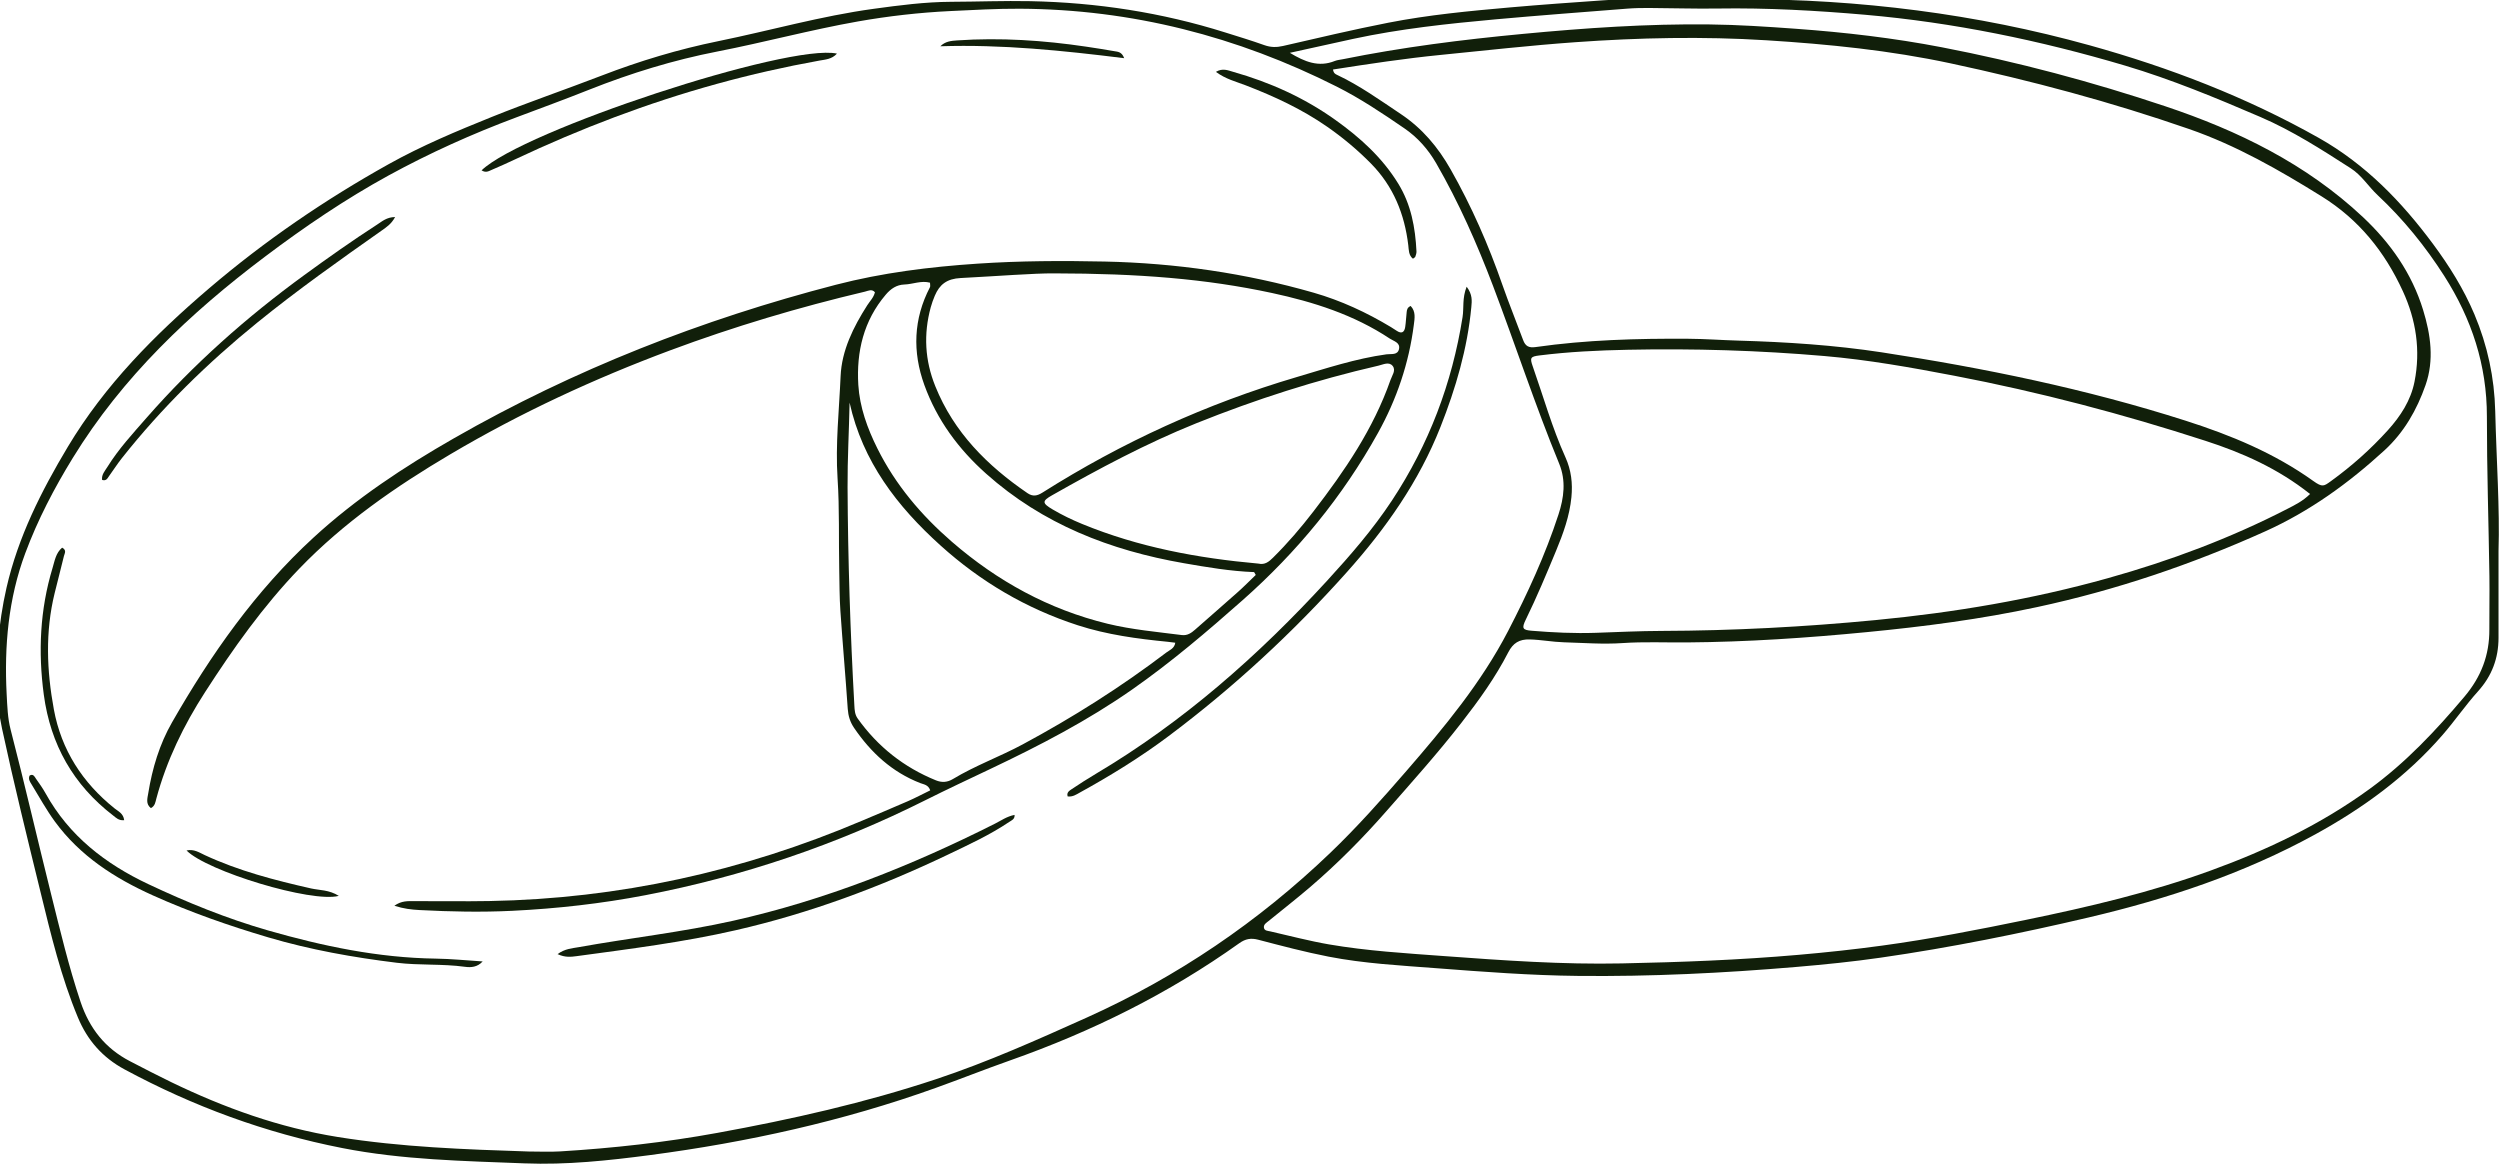
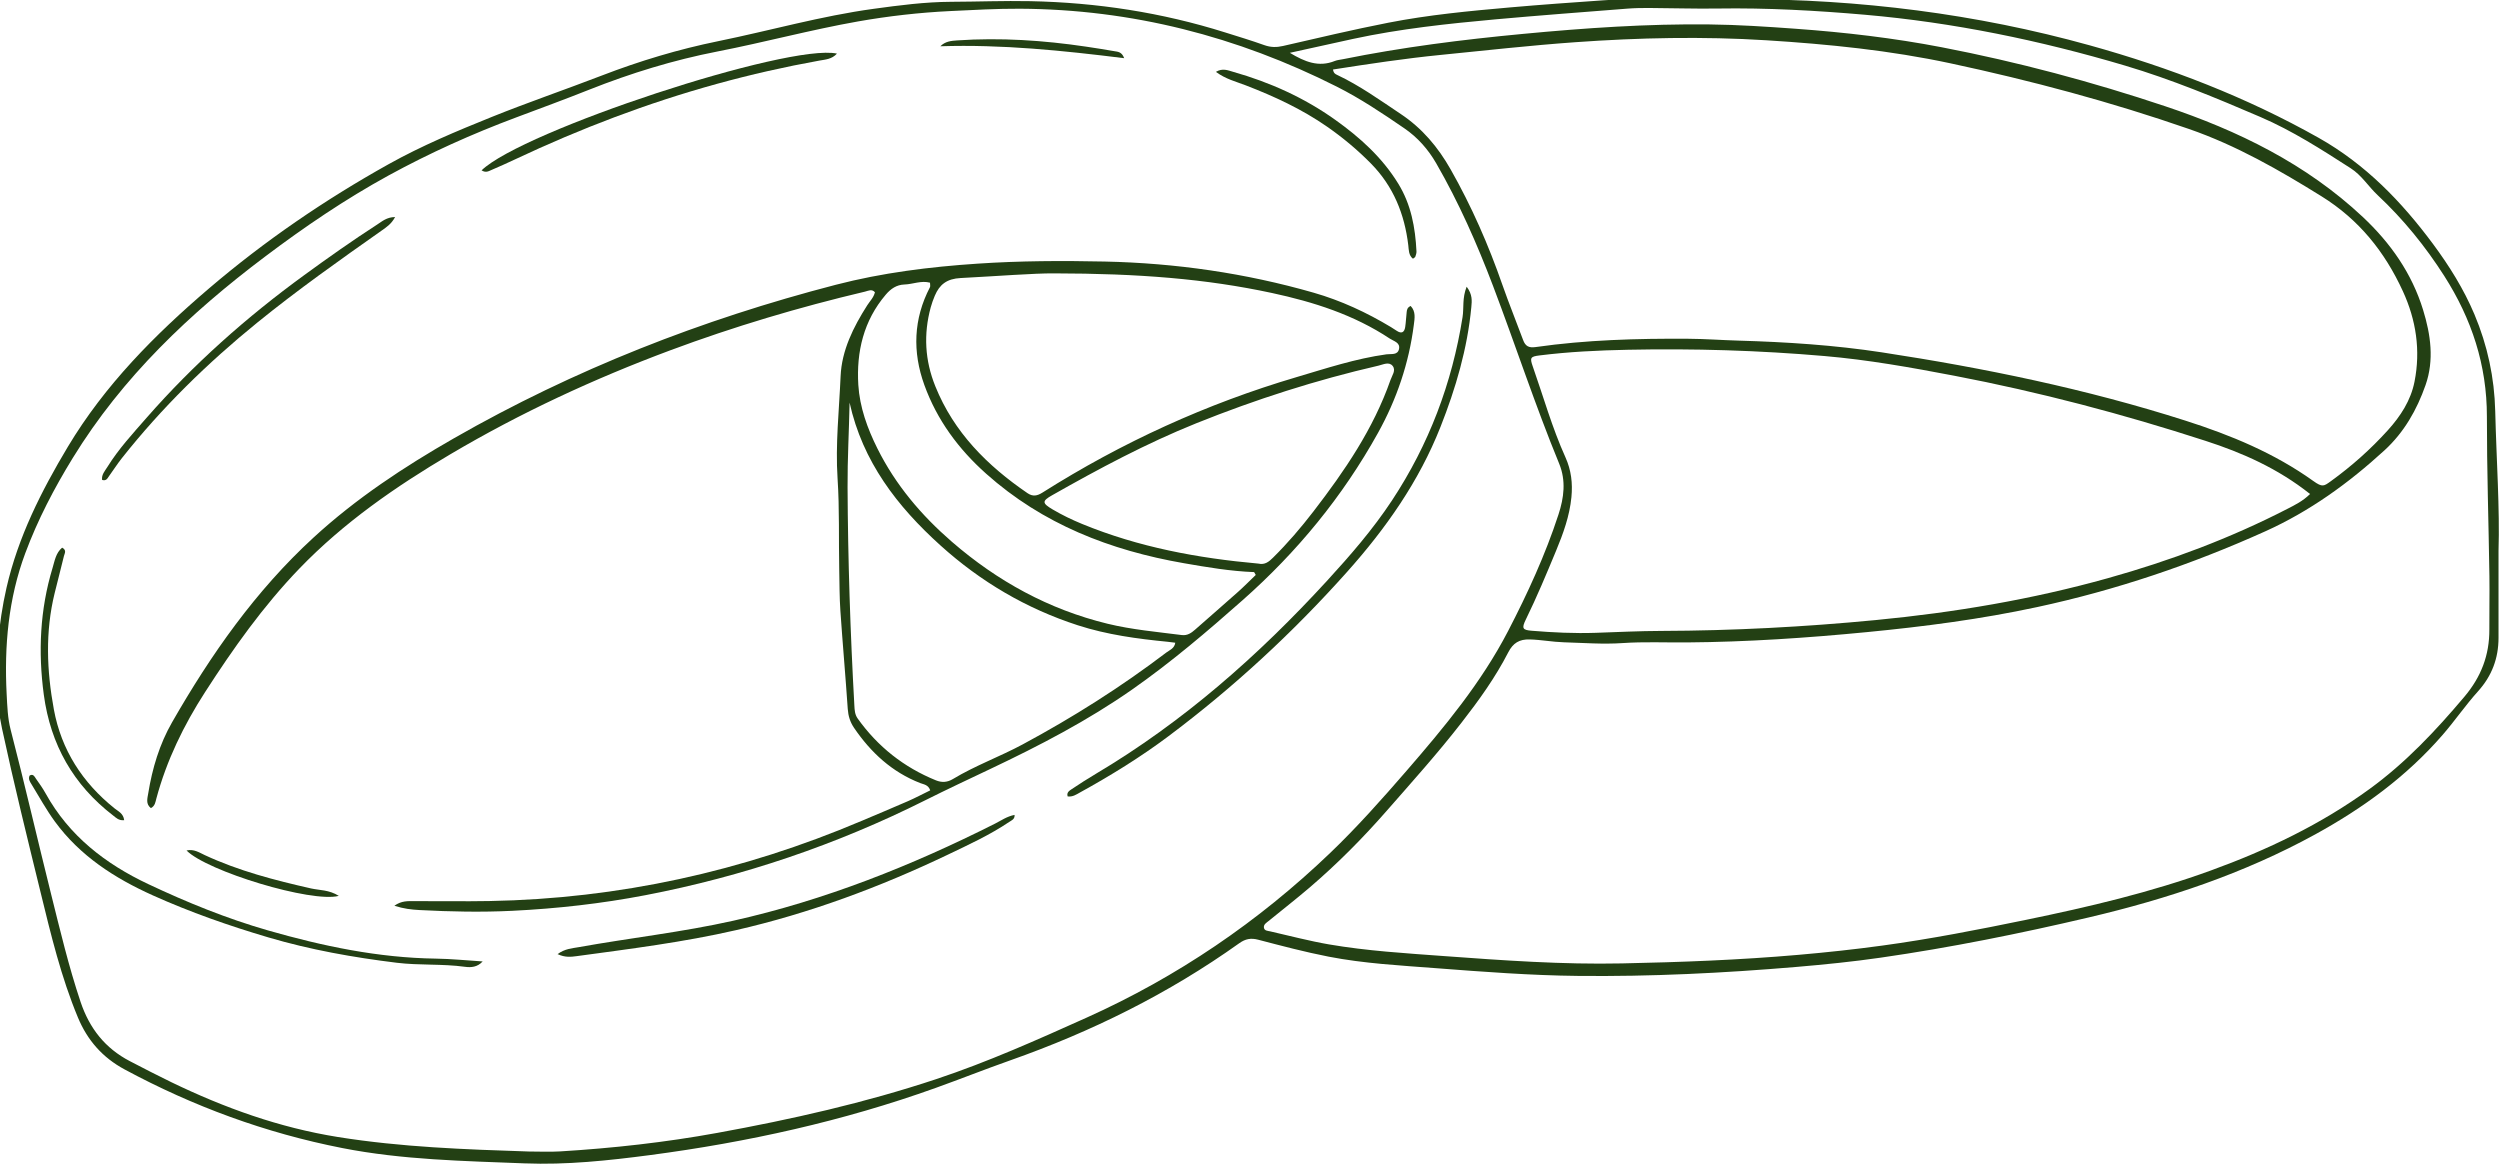
- <svg xmlns="http://www.w3.org/2000/svg" fill="#111f0a" width="600" zoomAndPan="magnify" viewBox="0 0 450 210" height="280" preserveAspectRatio="xMidYMid meet" version="1.0">
+ <svg xmlns="http://www.w3.org/2000/svg" fill="#234014" width="600" zoomAndPan="magnify" viewBox="0 0 450 210" height="280" preserveAspectRatio="xMidYMid meet" version="1.0">
  <defs>
    <clipPath id="9bc00138e6">
      <path d="M 0 0 L 449.902 0 L 449.902 209.801 L 0 209.801 Z M 0 0 " clip-rule="nonzero" />
    </clipPath>
  </defs>
  <g clip-path="url(#9bc00138e6)">
    <path d="M 449.734 99.152 C 449.734 105.309 449.742 110.062 449.734 114.816 C 449.727 118.488 448.547 121.656 446.043 124.438 C 443.797 126.926 441.895 129.715 439.688 132.262 C 433.207 139.742 425.352 145.465 416.738 150.191 C 403.914 157.234 390.148 161.809 375.961 165.141 C 363.582 168.051 351.113 170.562 338.52 172.379 C 333.488 173.105 328.422 173.617 323.355 174.047 C 310.273 175.156 297.168 175.805 284.027 175.664 C 275.488 175.574 266.984 174.926 258.477 174.273 C 252.016 173.777 245.531 173.438 239.16 172.199 C 234.898 171.367 230.688 170.254 226.484 169.152 C 225.164 168.805 224.18 168.988 223.066 169.781 C 210.355 178.852 196.504 185.699 181.793 190.883 C 177.305 192.465 172.883 194.227 168.402 195.832 C 151.727 201.816 134.52 205.605 116.988 207.918 C 109.512 208.902 101.973 209.707 94.418 209.406 C 83.445 208.973 72.445 208.781 61.598 206.648 C 47.793 203.938 34.773 199.148 22.406 192.484 C 18.457 190.355 15.742 187.258 14.039 183.18 C 10.996 175.883 9.164 168.227 7.297 160.586 C 4.902 150.797 2.484 141.008 0.367 131.156 C -0.719 126.109 -0.801 120.91 -0.355 115.746 C -0.07 112.402 0.422 109.078 1.172 105.793 C 3.266 96.648 7.426 88.418 12.207 80.43 C 18.871 69.305 27.863 60.25 37.625 51.914 C 47.633 43.367 58.461 35.965 69.957 29.551 C 75.914 26.227 82.203 23.594 88.516 21.051 C 95.059 18.418 101.738 16.133 108.324 13.598 C 115.152 10.965 122.129 8.871 129.305 7.406 C 138.625 5.504 147.793 2.879 157.242 1.59 C 161.875 0.953 166.512 0.348 171.199 0.324 C 175.953 0.305 180.695 0.117 185.457 0.211 C 197.445 0.453 209.137 2.25 220.559 5.848 C 222.906 6.586 225.266 7.297 227.582 8.125 C 228.719 8.531 229.766 8.547 230.934 8.277 C 237.25 6.832 243.555 5.328 249.914 4.086 C 257.164 2.668 264.52 1.977 271.875 1.328 C 277.43 0.84 282.992 0.445 288.555 0.059 C 290.684 -0.09 292.82 -0.164 294.949 -0.176 C 301.105 -0.199 307.262 -0.172 313.418 -0.16 C 334.699 -0.129 355.66 2.461 376.164 8.164 C 390.5 12.152 404.34 17.473 417.363 24.812 C 425.781 29.559 432.27 36.277 437.93 43.898 C 440.859 47.848 443.469 52.016 445.398 56.586 C 447.754 62.176 448.996 67.992 449.141 74.02 C 449.359 82.863 449.98 91.703 449.734 99.156 Z M 95.145 207.27 C 97.031 207.27 98.926 207.367 100.805 207.254 C 110.309 206.676 119.758 205.629 129.129 203.918 C 142.457 201.488 155.641 198.523 168.523 194.242 C 177.812 191.152 186.711 187.164 195.605 183.168 C 211.918 175.832 226.504 165.914 239.418 153.543 C 244.285 148.883 248.746 143.855 253.148 138.777 C 259.973 130.898 266.629 122.902 271.465 113.57 C 274.977 106.789 278.156 99.875 280.527 92.609 C 281.512 89.598 281.91 86.531 280.656 83.473 C 276.324 72.934 272.781 62.102 268.742 51.453 C 265.852 43.844 262.582 36.445 258.52 29.398 C 257.062 26.879 255.188 24.742 252.77 23.09 C 248.844 20.398 244.891 17.75 240.633 15.602 C 222.695 6.551 203.73 1.672 183.574 1.57 C 179.383 1.551 175.211 1.793 171.031 1.992 C 165.457 2.262 159.918 2.895 154.418 3.863 C 145.934 5.363 137.605 7.617 129.152 9.266 C 121.23 10.809 113.57 13.164 106.074 16.137 C 101.73 17.863 97.344 19.477 92.965 21.117 C 85.039 24.078 77.332 27.539 69.918 31.598 C 62.141 35.859 54.805 40.848 47.723 46.18 C 34.199 56.359 22.051 67.863 13.105 82.426 C 9.746 87.891 6.789 93.566 4.555 99.562 C 1.5 107.746 0.75 116.301 1.199 124.973 C 1.309 127.094 1.379 129.27 1.906 131.305 C 4.453 141.145 6.73 151.047 9.188 160.906 C 10.812 167.422 12.363 173.957 14.504 180.344 C 16.105 185.105 18.922 188.691 23.367 191.004 C 25.844 192.289 28.32 193.574 30.828 194.789 C 40.391 199.41 50.246 202.969 60.836 204.664 C 72.227 206.488 83.676 206.895 95.145 207.27 Z M 232.172 9.508 C 234.867 11.141 237.371 12.148 240.27 10.973 C 240.719 10.793 241.227 10.762 241.711 10.66 C 252.414 8.492 263.223 7.133 274.094 6.105 C 285.289 5.043 296.492 4.266 307.742 4.398 C 312.906 4.457 318.062 4.801 323.219 5.176 C 332.062 5.816 340.855 6.836 349.562 8.516 C 363.195 11.148 376.602 14.73 389.75 19.129 C 402.816 23.5 415.109 29.484 425.312 39.062 C 430.305 43.75 434.133 49.199 436.156 55.781 C 437.527 60.234 438.18 64.809 436.598 69.32 C 435.039 73.762 432.75 77.809 429.207 81.059 C 422.754 86.973 415.738 92.043 407.723 95.652 C 394.516 101.602 380.867 106.223 366.695 109.273 C 356.574 111.453 346.34 112.785 336.039 113.781 C 325.258 114.828 314.465 115.555 303.629 115.637 C 299.773 115.668 295.902 115.492 292.062 115.754 C 288.52 115.996 285.016 115.715 281.496 115.613 C 279.449 115.555 277.43 115.156 275.371 115.098 C 273.465 115.039 272.344 115.754 271.488 117.418 C 269.16 121.957 266.188 126.078 263.059 130.098 C 258.781 135.605 254.121 140.789 249.531 146.031 C 245.258 150.91 240.695 155.504 235.77 159.723 C 233.34 161.801 230.812 163.766 228.336 165.789 C 227.961 166.094 227.453 166.383 227.5 166.926 C 227.555 167.559 228.176 167.543 228.633 167.645 C 232.152 168.445 235.648 169.375 239.199 169.988 C 246.074 171.172 253.039 171.586 259.992 172.098 C 270.629 172.879 281.27 173.637 291.941 173.414 C 302.52 173.195 313.094 172.797 323.641 171.879 C 328.703 171.438 333.762 170.898 338.797 170.207 C 347.496 169.02 356.109 167.34 364.707 165.566 C 375.965 163.246 387.133 160.629 397.957 156.688 C 408.109 152.996 417.77 148.387 426.531 142.008 C 433.016 137.289 438.438 131.52 443.586 125.418 C 446.609 121.836 448.109 117.914 448.082 113.305 C 448.062 110.109 448.141 106.91 448.094 103.715 C 447.953 94.133 447.633 84.547 447.641 74.965 C 447.648 65.723 444.906 57.418 439.984 49.699 C 436.57 44.348 432.605 39.461 427.973 35.125 C 426.305 33.566 425.121 31.566 423.125 30.285 C 417.879 26.91 412.625 23.531 406.883 21.062 C 398.895 17.629 390.875 14.293 382.512 11.809 C 367.207 7.266 351.629 4.047 335.742 2.66 C 326.934 1.895 318.074 1.395 309.203 1.535 C 305.102 1.598 300.996 1.457 296.895 1.438 C 295.582 1.43 294.27 1.449 292.961 1.551 C 285.031 2.176 277.102 2.77 269.18 3.484 C 260.605 4.266 252.039 5.176 243.602 6.992 C 239.867 7.797 236.141 8.633 232.172 9.508 Z M 239.941 12.512 C 240.047 13.176 240.348 13.324 240.637 13.461 C 244.738 15.391 248.402 18.027 252.152 20.531 C 255.996 23.094 258.848 26.492 261.109 30.48 C 264.887 37.133 267.934 44.094 270.445 51.309 C 271.605 54.637 272.941 57.898 274.16 61.203 C 274.566 62.309 275.18 62.645 276.402 62.473 C 285.516 61.172 294.695 60.918 303.883 60.977 C 306.914 60.996 309.945 61.227 312.977 61.312 C 321.59 61.562 330.18 62.117 338.703 63.418 C 357.207 66.25 375.5 70.004 393.367 75.711 C 401.539 78.32 409.398 81.566 416.398 86.582 C 418.051 87.766 418.309 87.512 419.57 86.602 C 423.301 83.902 426.73 80.852 429.816 77.438 C 432.102 74.91 433.949 72.07 434.613 68.699 C 435.727 63.07 434.906 57.605 432.512 52.406 C 429.262 45.336 424.637 39.543 417.875 35.336 C 410.254 30.598 402.512 26.164 394.023 23.219 C 379.984 18.348 365.645 14.516 351.121 11.406 C 340.191 9.062 329.102 7.949 317.957 7.25 C 306.473 6.531 295 6.781 283.543 7.598 C 275.449 8.176 267.379 9.082 259.301 9.887 C 252.859 10.527 246.461 11.496 239.941 12.512 Z M 415.809 88.918 C 409.996 84.309 403.629 81.5 396.98 79.348 C 382.145 74.535 367.078 70.559 351.75 67.629 C 344.016 66.148 336.254 64.762 328.406 64.086 C 316.633 63.07 304.824 62.711 293.004 62.957 C 287.668 63.066 282.348 63.32 277.055 63.984 C 275.496 64.184 275.352 64.402 275.875 65.891 C 277.805 71.379 279.379 76.992 281.777 82.309 C 282.828 84.629 283.098 87.008 282.855 89.496 C 282.527 92.883 281.379 96.039 280.09 99.148 C 278.363 103.309 276.629 107.469 274.645 111.52 C 273.867 113.113 274.062 113.398 275.703 113.535 C 279.547 113.852 283.395 114.039 287.254 113.906 C 291.188 113.773 295.121 113.578 299.059 113.566 C 311.945 113.523 324.785 112.848 337.621 111.613 C 351.785 110.25 365.746 107.902 379.445 104.066 C 390.609 100.941 401.434 96.898 411.754 91.582 C 413.117 90.879 414.516 90.199 415.809 88.922 Z M 415.809 88.918 " fill-opacity="1" fill-rule="nonzero" />
  </g>
  <path d="M 70.988 163.035 C 72.277 162.109 73.438 162.203 74.559 162.203 C 79.074 162.191 83.59 162.27 88.102 162.188 C 111.355 161.77 133.648 156.859 155.039 147.781 C 157.836 146.598 160.637 145.43 163.418 144.215 C 164.758 143.629 166.051 142.941 167.438 142.266 C 167.102 141.246 166.27 141.199 165.645 140.957 C 160.559 138.973 156.766 135.469 153.738 131.027 C 153.023 129.977 152.684 128.883 152.594 127.602 C 152.195 121.719 151.672 115.844 151.27 109.961 C 151.102 107.512 151.113 105.047 151.062 102.59 C 150.949 97.102 151.125 91.617 150.762 86.125 C 150.359 79.984 151.047 73.844 151.309 67.711 C 151.508 63.074 153.602 58.871 156.105 54.949 C 156.582 54.199 157.258 53.562 157.488 52.609 C 156.934 51.957 156.293 52.352 155.715 52.488 C 143.805 55.305 132.094 58.793 120.625 63.066 C 106.914 68.18 93.68 74.312 81.074 81.762 C 71.223 87.582 61.867 94.062 53.887 102.344 C 47.371 109.109 41.973 116.727 36.902 124.598 C 33.055 130.57 29.988 136.871 28.141 143.746 C 27.977 144.348 27.922 145.059 27.164 145.461 C 26.191 144.719 26.539 143.691 26.684 142.789 C 27.41 138.305 28.711 133.961 30.965 130.027 C 37.965 117.812 45.988 106.359 56.434 96.762 C 64.09 89.727 72.703 84.047 81.695 78.898 C 103.332 66.512 126.34 57.508 150.453 51.258 C 158.816 49.09 167.344 48.031 175.965 47.457 C 183.594 46.945 191.219 46.914 198.848 47.078 C 211.613 47.352 224.176 49.16 236.465 52.688 C 241.387 54.102 245.988 56.242 250.367 58.875 C 250.719 59.086 251.062 59.312 251.402 59.539 C 252.289 60.137 252.793 59.816 252.938 58.852 C 253.07 57.961 253.102 57.055 253.203 56.16 C 253.25 55.762 253.312 55.344 253.918 55.074 C 254.867 56.07 254.641 57.289 254.492 58.453 C 253.613 65.367 251.41 71.859 248.031 77.938 C 241.68 89.367 233.508 99.328 223.707 108 C 217.316 113.656 210.84 119.176 203.832 124.082 C 195.793 129.707 187.148 134.195 178.32 138.383 C 174.395 140.246 170.457 142.09 166.574 144.035 C 150.555 152.059 133.738 157.758 116.156 161.137 C 108.262 162.652 100.281 163.551 92.227 163.945 C 86.633 164.219 81.082 164.102 75.512 163.809 C 74.066 163.73 72.648 163.574 70.988 163.035 Z M 189.715 49.207 C 186.156 49.18 179.535 49.703 172.906 50.047 C 170.449 50.172 169.125 51.195 168.262 53.238 C 167.977 53.918 167.723 54.613 167.531 55.32 C 166.219 60.141 166.477 64.867 168.352 69.516 C 171.695 77.82 177.703 83.816 184.945 88.766 C 185.906 89.422 186.691 89.266 187.641 88.668 C 201.926 79.633 217.164 72.672 233.387 67.879 C 238.73 66.301 244.027 64.543 249.578 63.777 C 250.422 63.664 251.598 63.977 251.828 62.793 C 252.055 61.648 250.867 61.414 250.16 60.945 C 243.695 56.652 236.449 54.352 228.953 52.738 C 217.043 50.18 204.965 49.227 189.715 49.207 Z M 152.926 72.473 C 152.828 77.551 152.535 82.609 152.562 87.695 C 152.625 100.809 153.059 113.902 153.785 126.992 C 153.828 127.82 153.871 128.617 154.379 129.328 C 157.996 134.402 162.688 138.113 168.465 140.461 C 169.52 140.891 170.52 140.832 171.516 140.23 C 175.527 137.809 179.945 136.215 184.066 134 C 193.121 129.133 201.773 123.66 209.953 117.445 C 210.539 117.004 211.398 116.727 211.551 115.691 C 211.008 115.625 210.605 115.562 210.203 115.523 C 204.727 114.988 199.285 114.258 194.02 112.555 C 184.746 109.555 176.527 104.711 169.309 98.199 C 161.488 91.148 155.262 83.066 152.926 72.473 Z M 226.035 103.488 C 225.938 103.32 225.84 103.148 225.742 102.98 C 221.473 102.82 217.281 102.105 213.09 101.375 C 199.84 99.066 187.688 94.352 177.504 85.266 C 172.516 80.82 168.656 75.586 166.383 69.301 C 164.227 63.336 164.414 57.418 167.391 51.699 C 167.488 51.512 167.402 51.234 167.402 50.883 C 165.82 50.457 164.328 51.16 162.801 51.211 C 161.383 51.258 160.348 51.973 159.453 53.02 C 155.441 57.723 154.137 63.324 154.496 69.27 C 154.742 73.285 156.125 77.109 157.938 80.738 C 161.207 87.289 165.84 92.754 171.344 97.523 C 179.535 104.613 188.781 109.695 199.359 112.273 C 203.754 113.344 208.246 113.734 212.715 114.309 C 213.723 114.438 214.43 113.941 215.121 113.332 C 217.703 111.055 220.305 108.801 222.875 106.512 C 223.961 105.543 224.984 104.5 226.035 103.492 Z M 226.52 101.449 C 227.691 101.719 228.426 101.09 229.148 100.375 C 231.781 97.777 234.176 94.973 236.426 92.051 C 242.043 84.754 247.215 77.191 250.285 68.406 C 250.57 67.586 251.312 66.664 250.68 65.871 C 250.02 65.047 248.988 65.617 248.141 65.812 C 236.93 68.395 226.008 71.895 215.34 76.184 C 206.344 79.805 197.812 84.367 189.391 89.141 C 187.535 90.191 187.555 90.566 189.488 91.707 C 191.184 92.707 192.957 93.562 194.781 94.312 C 204.969 98.504 215.66 100.48 226.52 101.449 Z M 226.52 101.449 " fill-opacity="1" fill-rule="nonzero" />
  <path d="M 263.996 51.609 C 265.07 53.012 264.945 54.156 264.84 55.281 C 264.133 62.766 262.035 69.887 259.285 76.852 C 255.406 86.672 249.453 95.125 242.469 102.949 C 232.719 113.867 222.031 123.75 210.312 132.527 C 205.25 136.32 199.879 139.625 194.344 142.676 C 193.711 143.027 193.09 143.465 192.184 143.359 C 191.938 142.664 192.48 142.324 192.91 142.043 C 194.344 141.086 195.789 140.156 197.27 139.277 C 212.988 129.938 226.523 117.996 238.832 104.578 C 243.047 99.98 247.129 95.281 250.566 90.066 C 257.207 79.996 261.375 68.973 263.262 57.07 C 263.523 55.418 263.176 53.672 263.996 51.609 Z M 263.996 51.609 " fill-opacity="1" fill-rule="nonzero" />
  <path d="M 100.359 171.738 C 101.703 170.762 102.941 170.707 104.125 170.496 C 113.402 168.828 122.785 167.793 131.992 165.73 C 148.496 162.027 164.078 155.836 179.137 148.238 C 180.223 147.691 181.23 146.957 182.621 146.68 C 182.688 147.469 182.074 147.668 181.664 147.945 C 178.184 150.289 174.379 152.039 170.609 153.84 C 158.367 159.691 145.703 164.398 132.457 167.434 C 123.02 169.598 113.414 170.801 103.832 172.102 C 102.805 172.238 101.727 172.383 100.359 171.738 Z M 100.359 171.738 " fill-opacity="1" fill-rule="nonzero" />
  <path d="M 86.879 173.059 C 85.922 174.109 84.773 174.172 83.68 174.023 C 79.609 173.461 75.5 173.797 71.418 173.297 C 63.59 172.336 55.852 170.961 48.297 168.73 C 41.219 166.637 34.25 164.199 27.512 161.168 C 20.625 158.07 14.387 154.055 9.859 147.852 C 8.32 145.738 7.055 143.43 5.688 141.195 C 5.402 140.727 5.035 140.23 5.332 139.602 C 5.984 139.215 6.211 139.805 6.465 140.156 C 7.082 141.02 7.699 141.895 8.215 142.824 C 12.438 150.457 18.973 155.5 26.691 159.141 C 33.668 162.434 40.82 165.344 48.23 167.473 C 58.086 170.301 68.098 172.406 78.434 172.551 C 81.25 172.59 84.062 172.883 86.879 173.059 Z M 86.879 173.059 " fill-opacity="1" fill-rule="nonzero" />
  <path d="M 86.684 30.664 C 94.027 23.547 141.93 7.758 150.652 9.648 C 149.738 10.668 148.57 10.711 147.512 10.902 C 141.301 12.02 135.152 13.414 129.066 15.09 C 116.551 18.535 104.473 23.145 92.742 28.672 C 91.332 29.332 89.914 29.977 88.484 30.586 C 87.984 30.797 87.461 31.164 86.684 30.664 Z M 86.684 30.664 " fill-opacity="1" fill-rule="nonzero" />
  <path d="M 71.121 39.066 C 70.449 40.324 69.551 40.902 68.695 41.504 C 61.117 46.836 53.555 52.191 46.355 58.031 C 37.355 65.332 29.105 73.402 21.906 82.508 C 21.094 83.535 20.395 84.648 19.621 85.707 C 19.352 86.074 19.16 86.617 18.379 86.391 C 18.242 85.438 18.895 84.758 19.344 84.031 C 21.34 80.812 23.906 78.035 26.387 75.199 C 34.848 65.539 44.395 57.07 54.77 49.516 C 59.078 46.375 63.43 43.297 67.91 40.406 C 68.785 39.844 69.59 39.094 71.121 39.066 Z M 71.121 39.066 " fill-opacity="1" fill-rule="nonzero" />
  <path d="M 254.332 46.57 C 253.539 45.941 253.594 45 253.492 44.152 C 252.824 38.535 250.809 33.539 246.785 29.449 C 244.363 26.988 241.727 24.785 238.891 22.812 C 234.352 19.652 229.379 17.348 224.234 15.363 C 222.496 14.691 220.637 14.25 218.863 12.938 C 220.066 12.207 221.051 12.672 221.98 12.934 C 228.586 14.809 234.77 17.59 240.367 21.586 C 244.801 24.75 248.797 28.348 251.688 33.059 C 254 36.816 254.754 40.957 254.965 45.254 C 254.98 45.566 254.867 45.898 254.758 46.203 C 254.711 46.328 254.527 46.406 254.332 46.57 Z M 254.332 46.57 " fill-opacity="1" fill-rule="nonzero" />
  <path d="M 22.352 147.637 C 21.359 147.723 20.898 147.199 20.391 146.812 C 13.207 141.297 9.094 134.023 7.887 125.066 C 6.848 117.348 7.191 109.727 9.457 102.238 C 9.848 100.949 10.039 99.539 11.184 98.578 C 12.059 99.039 11.621 99.621 11.504 100.105 C 10.965 102.332 10.383 104.547 9.836 106.77 C 8.125 113.734 8.414 120.746 9.695 127.699 C 11.035 134.977 14.84 140.883 20.629 145.516 C 21.293 146.047 22.215 146.422 22.352 147.637 Z M 22.352 147.637 " fill-opacity="1" fill-rule="nonzero" />
  <path d="M 202.348 10.473 C 191.246 9.094 180.32 7.969 169.262 8.328 C 170.145 7.441 171.215 7.344 172.281 7.273 C 180.066 6.742 187.805 7.254 195.512 8.398 C 197.211 8.652 198.906 8.918 200.598 9.215 C 201.203 9.32 201.926 9.309 202.348 10.473 Z M 202.348 10.473 " fill-opacity="1" fill-rule="nonzero" />
  <path d="M 60.984 161.258 C 56.09 162.543 37.277 156.828 33.574 153.086 C 34.902 152.781 35.887 153.469 36.84 153.91 C 42.957 156.758 49.438 158.438 55.984 159.918 C 57.527 160.266 59.203 160.141 60.988 161.258 Z M 60.984 161.258 " stroke-width="143" fill-opacity="1" fill-rule="nonzero" />
</svg>
